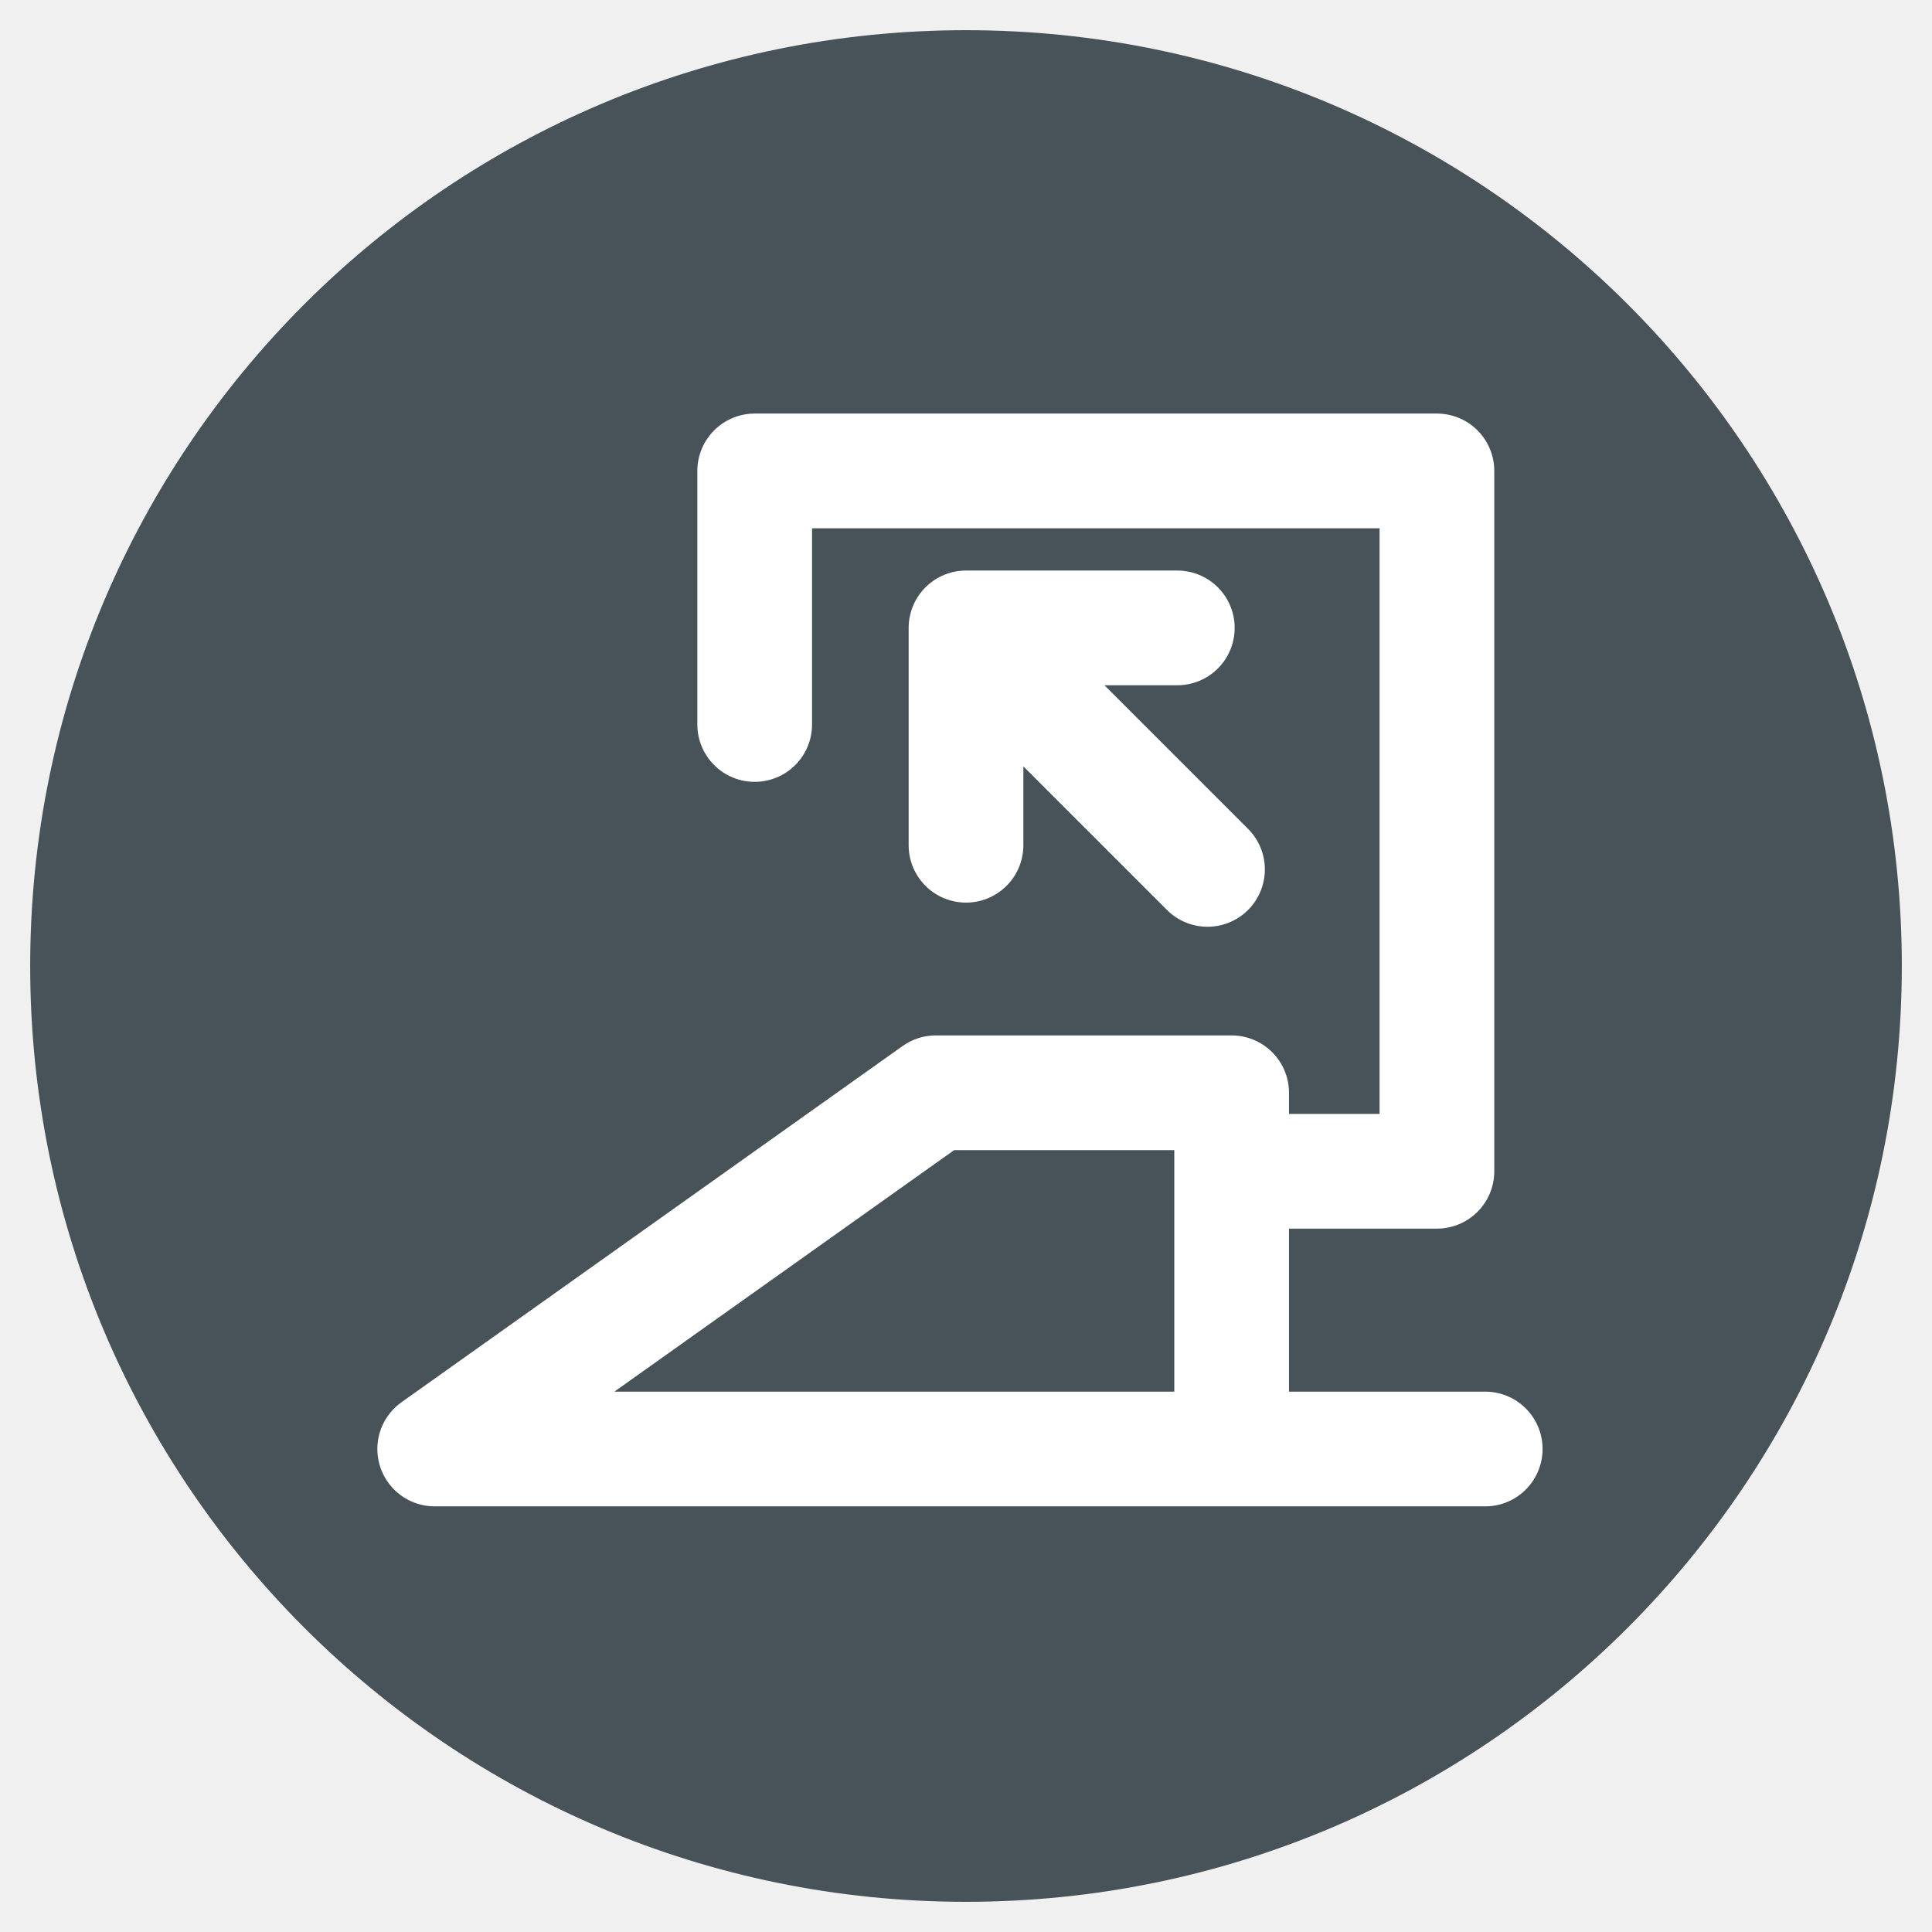
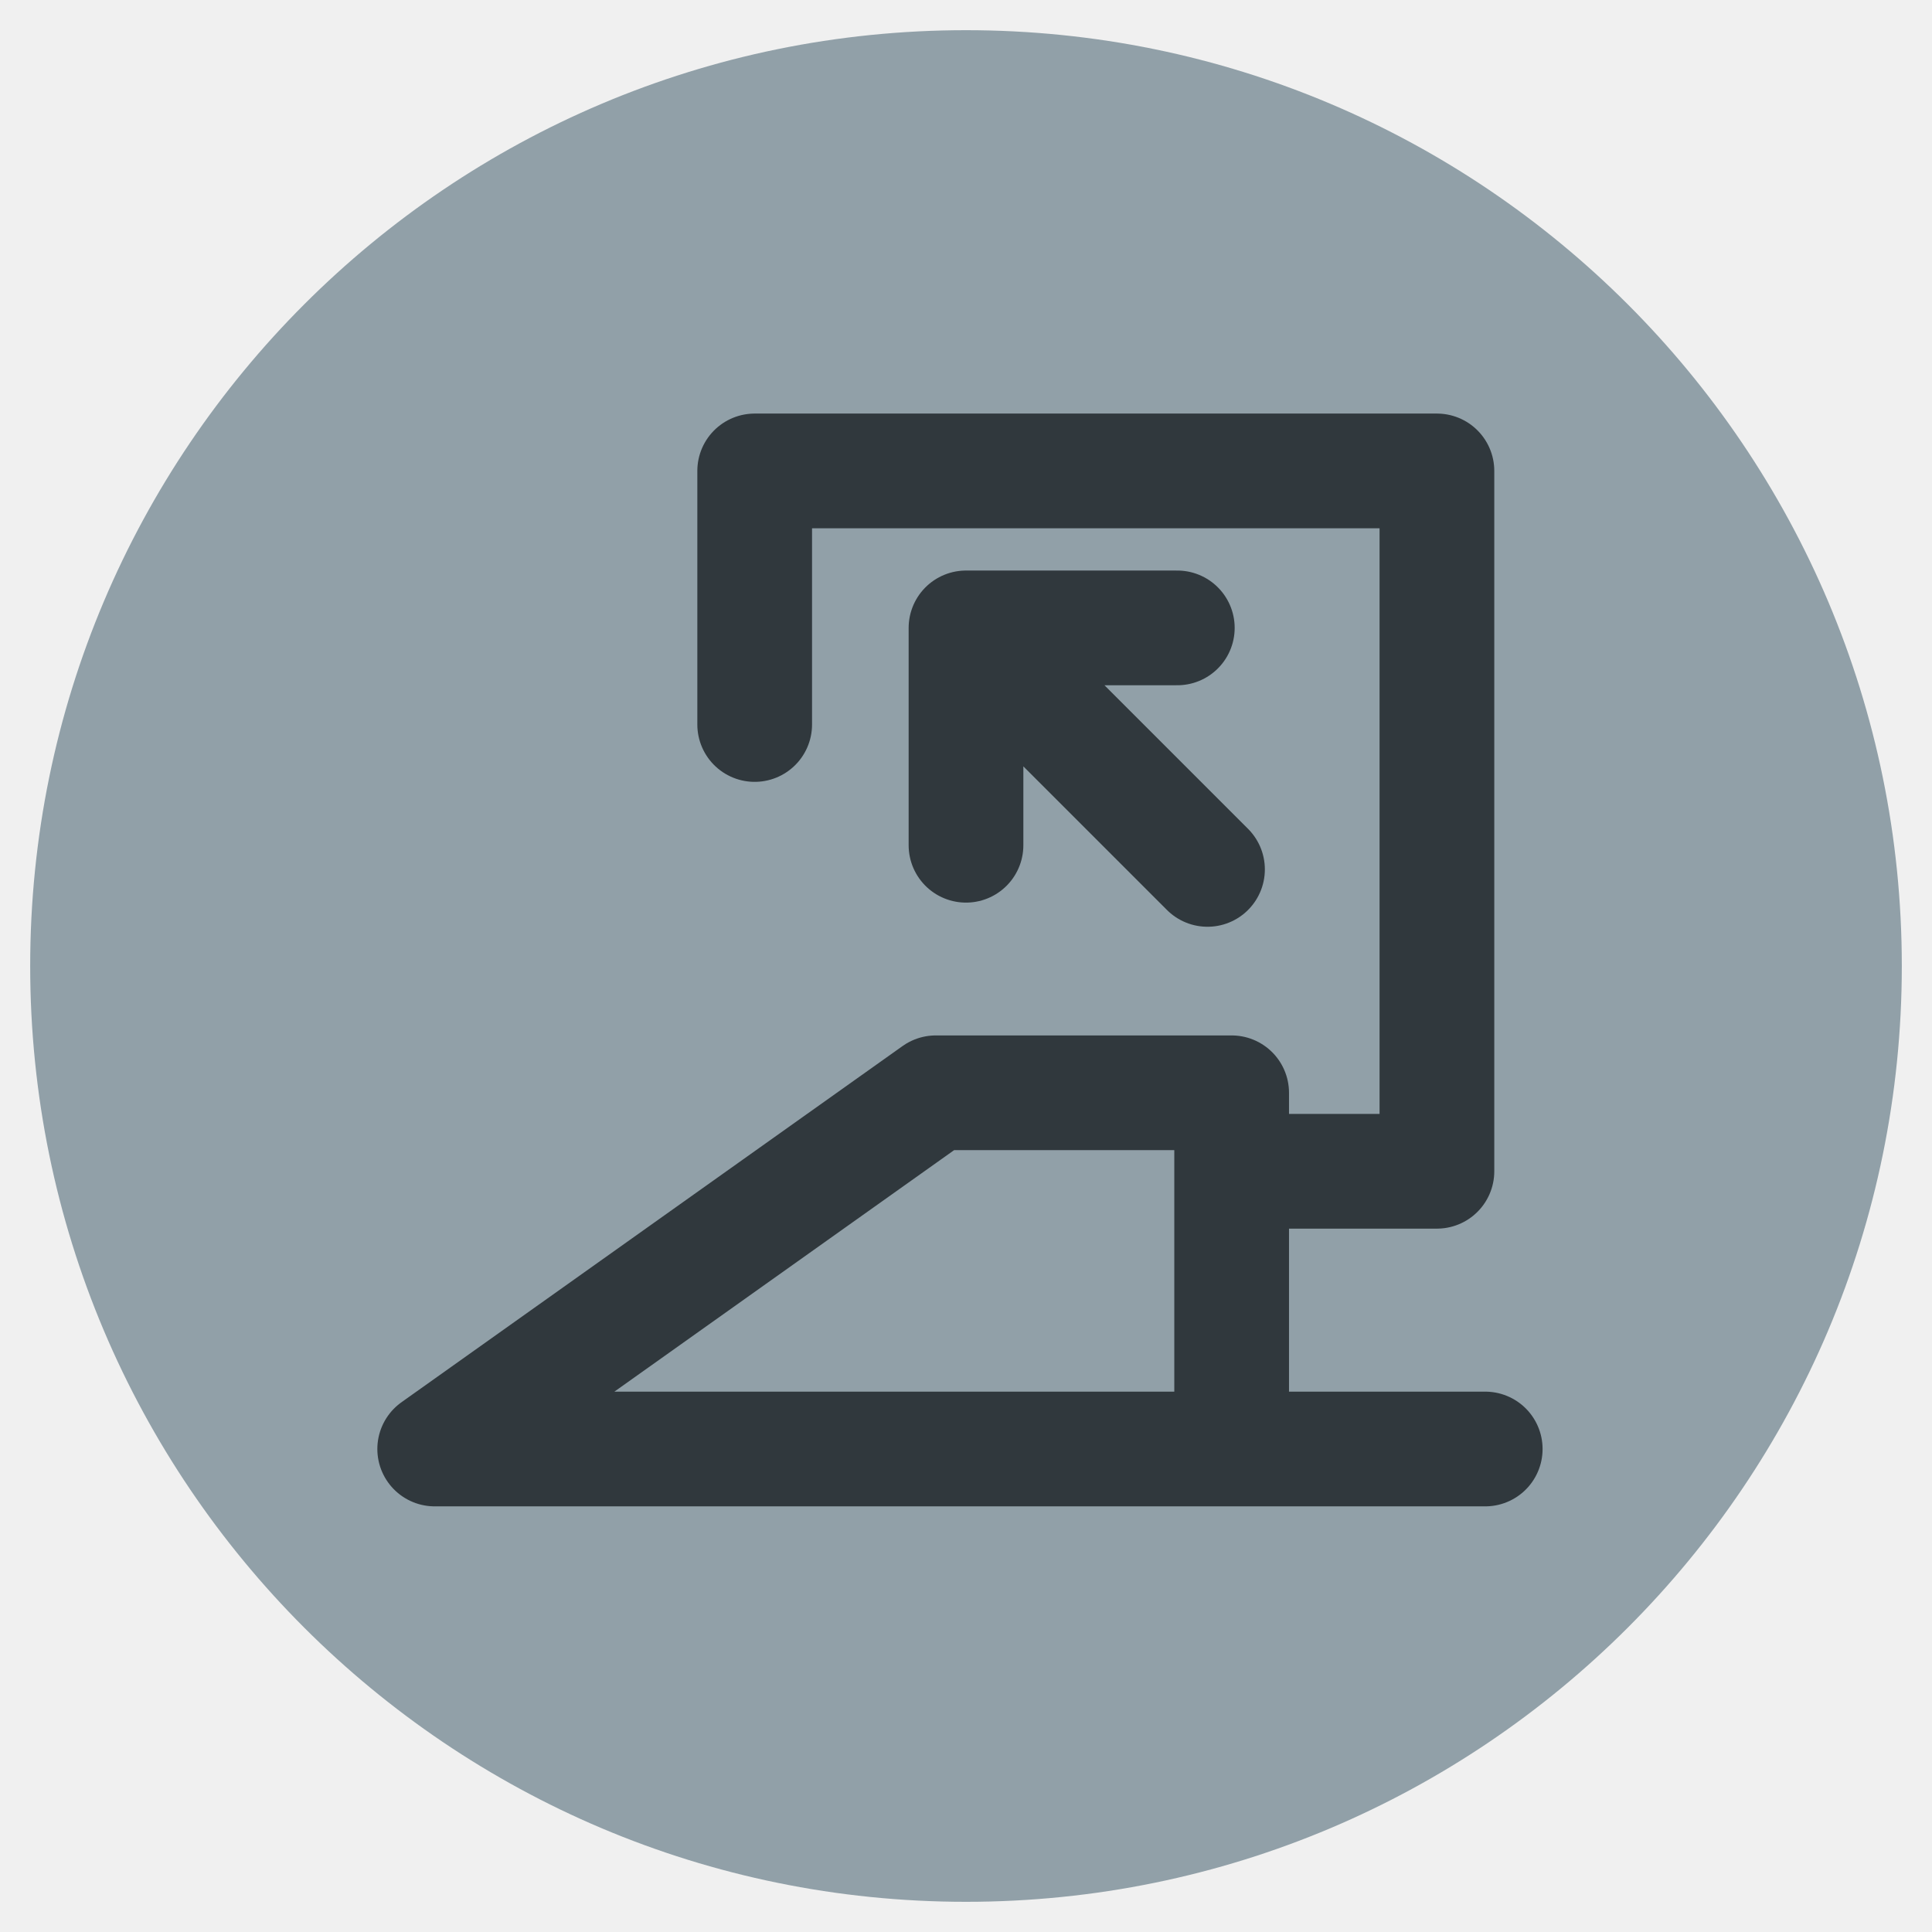
<svg xmlns="http://www.w3.org/2000/svg" width="64" height="64" viewBox="0 0 32 32">
-   <circle cx="16" cy="16" r="15.5" fill="#475259" />
-   <g fill="none" stroke="#FFFFFF" stroke-width="1.9" stroke-linecap="round" stroke-linejoin="round">
+   <circle cx="16" cy="16" r="15.5" fill="#91A0A8" />
+   <g fill="none" stroke="#30383D" stroke-width="1.9" stroke-linecap="round" stroke-linejoin="round">
    <path d="M12.5 12V7.8h11.3v11.6h-3.4m-.9-9H16V14m0-3.6 4 4M7.2 24h17.4M7.2 24l8.3-5.9h4.9V24" />
  </g>
</svg>
